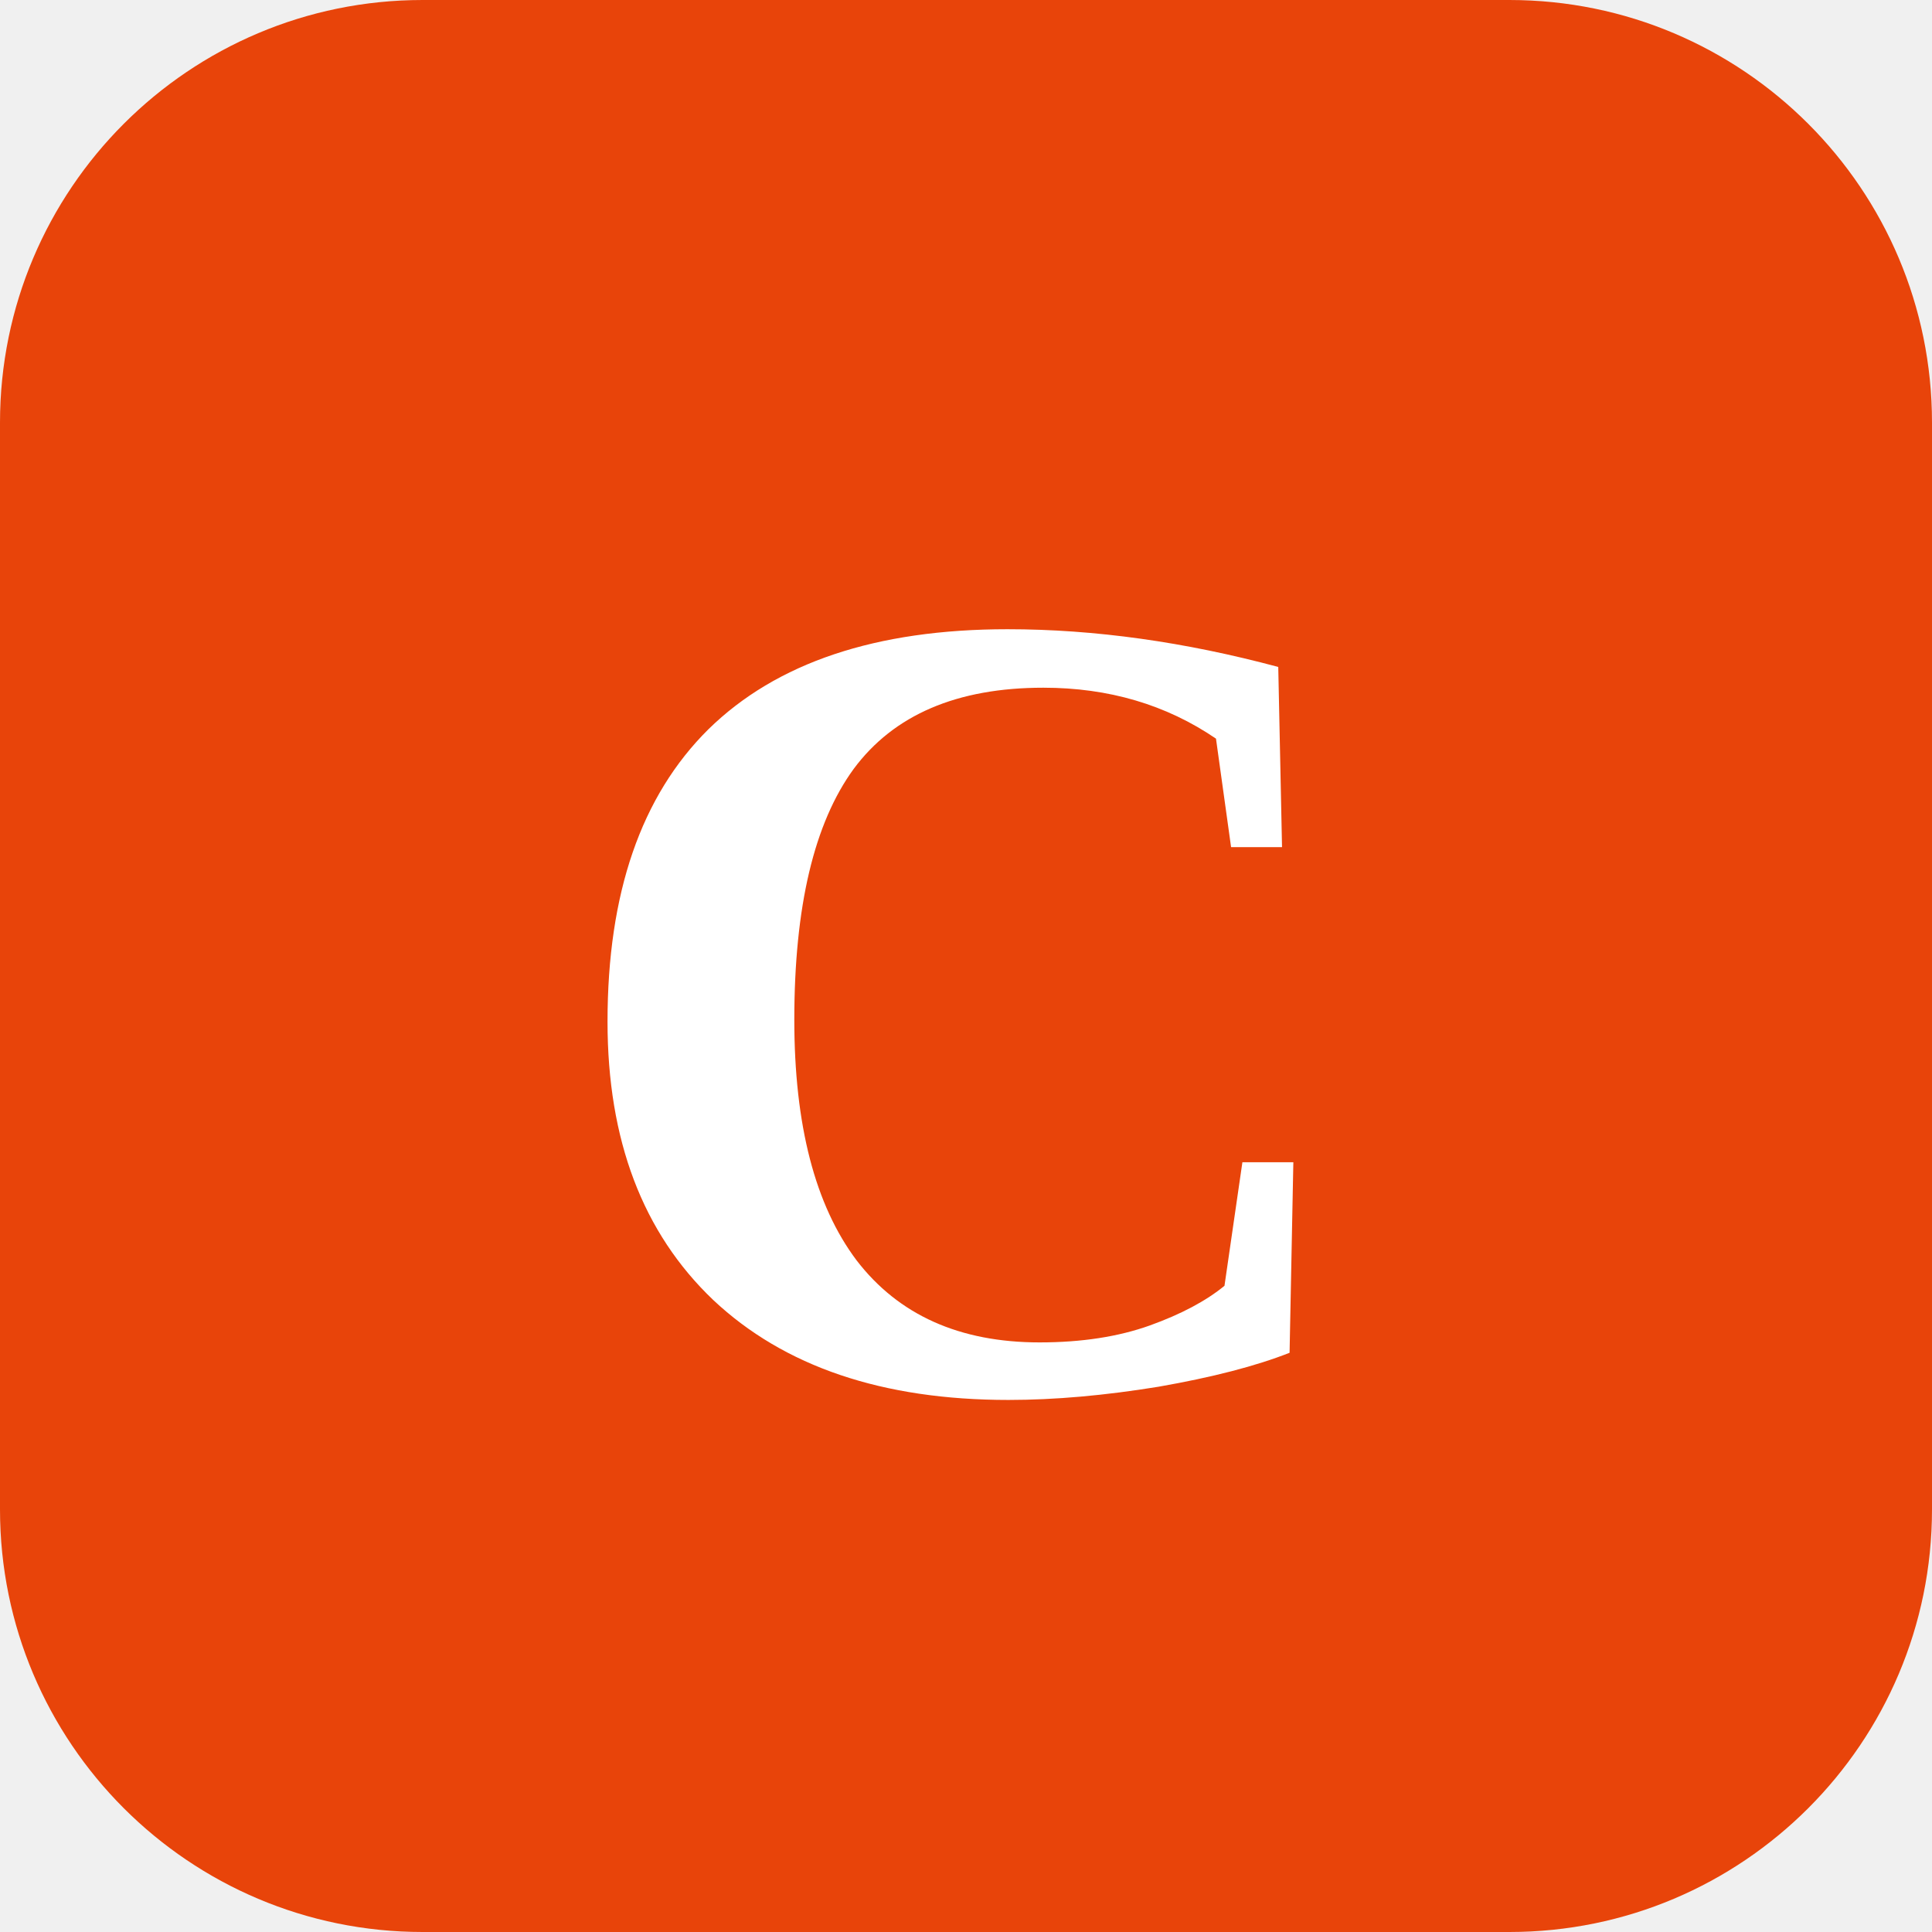
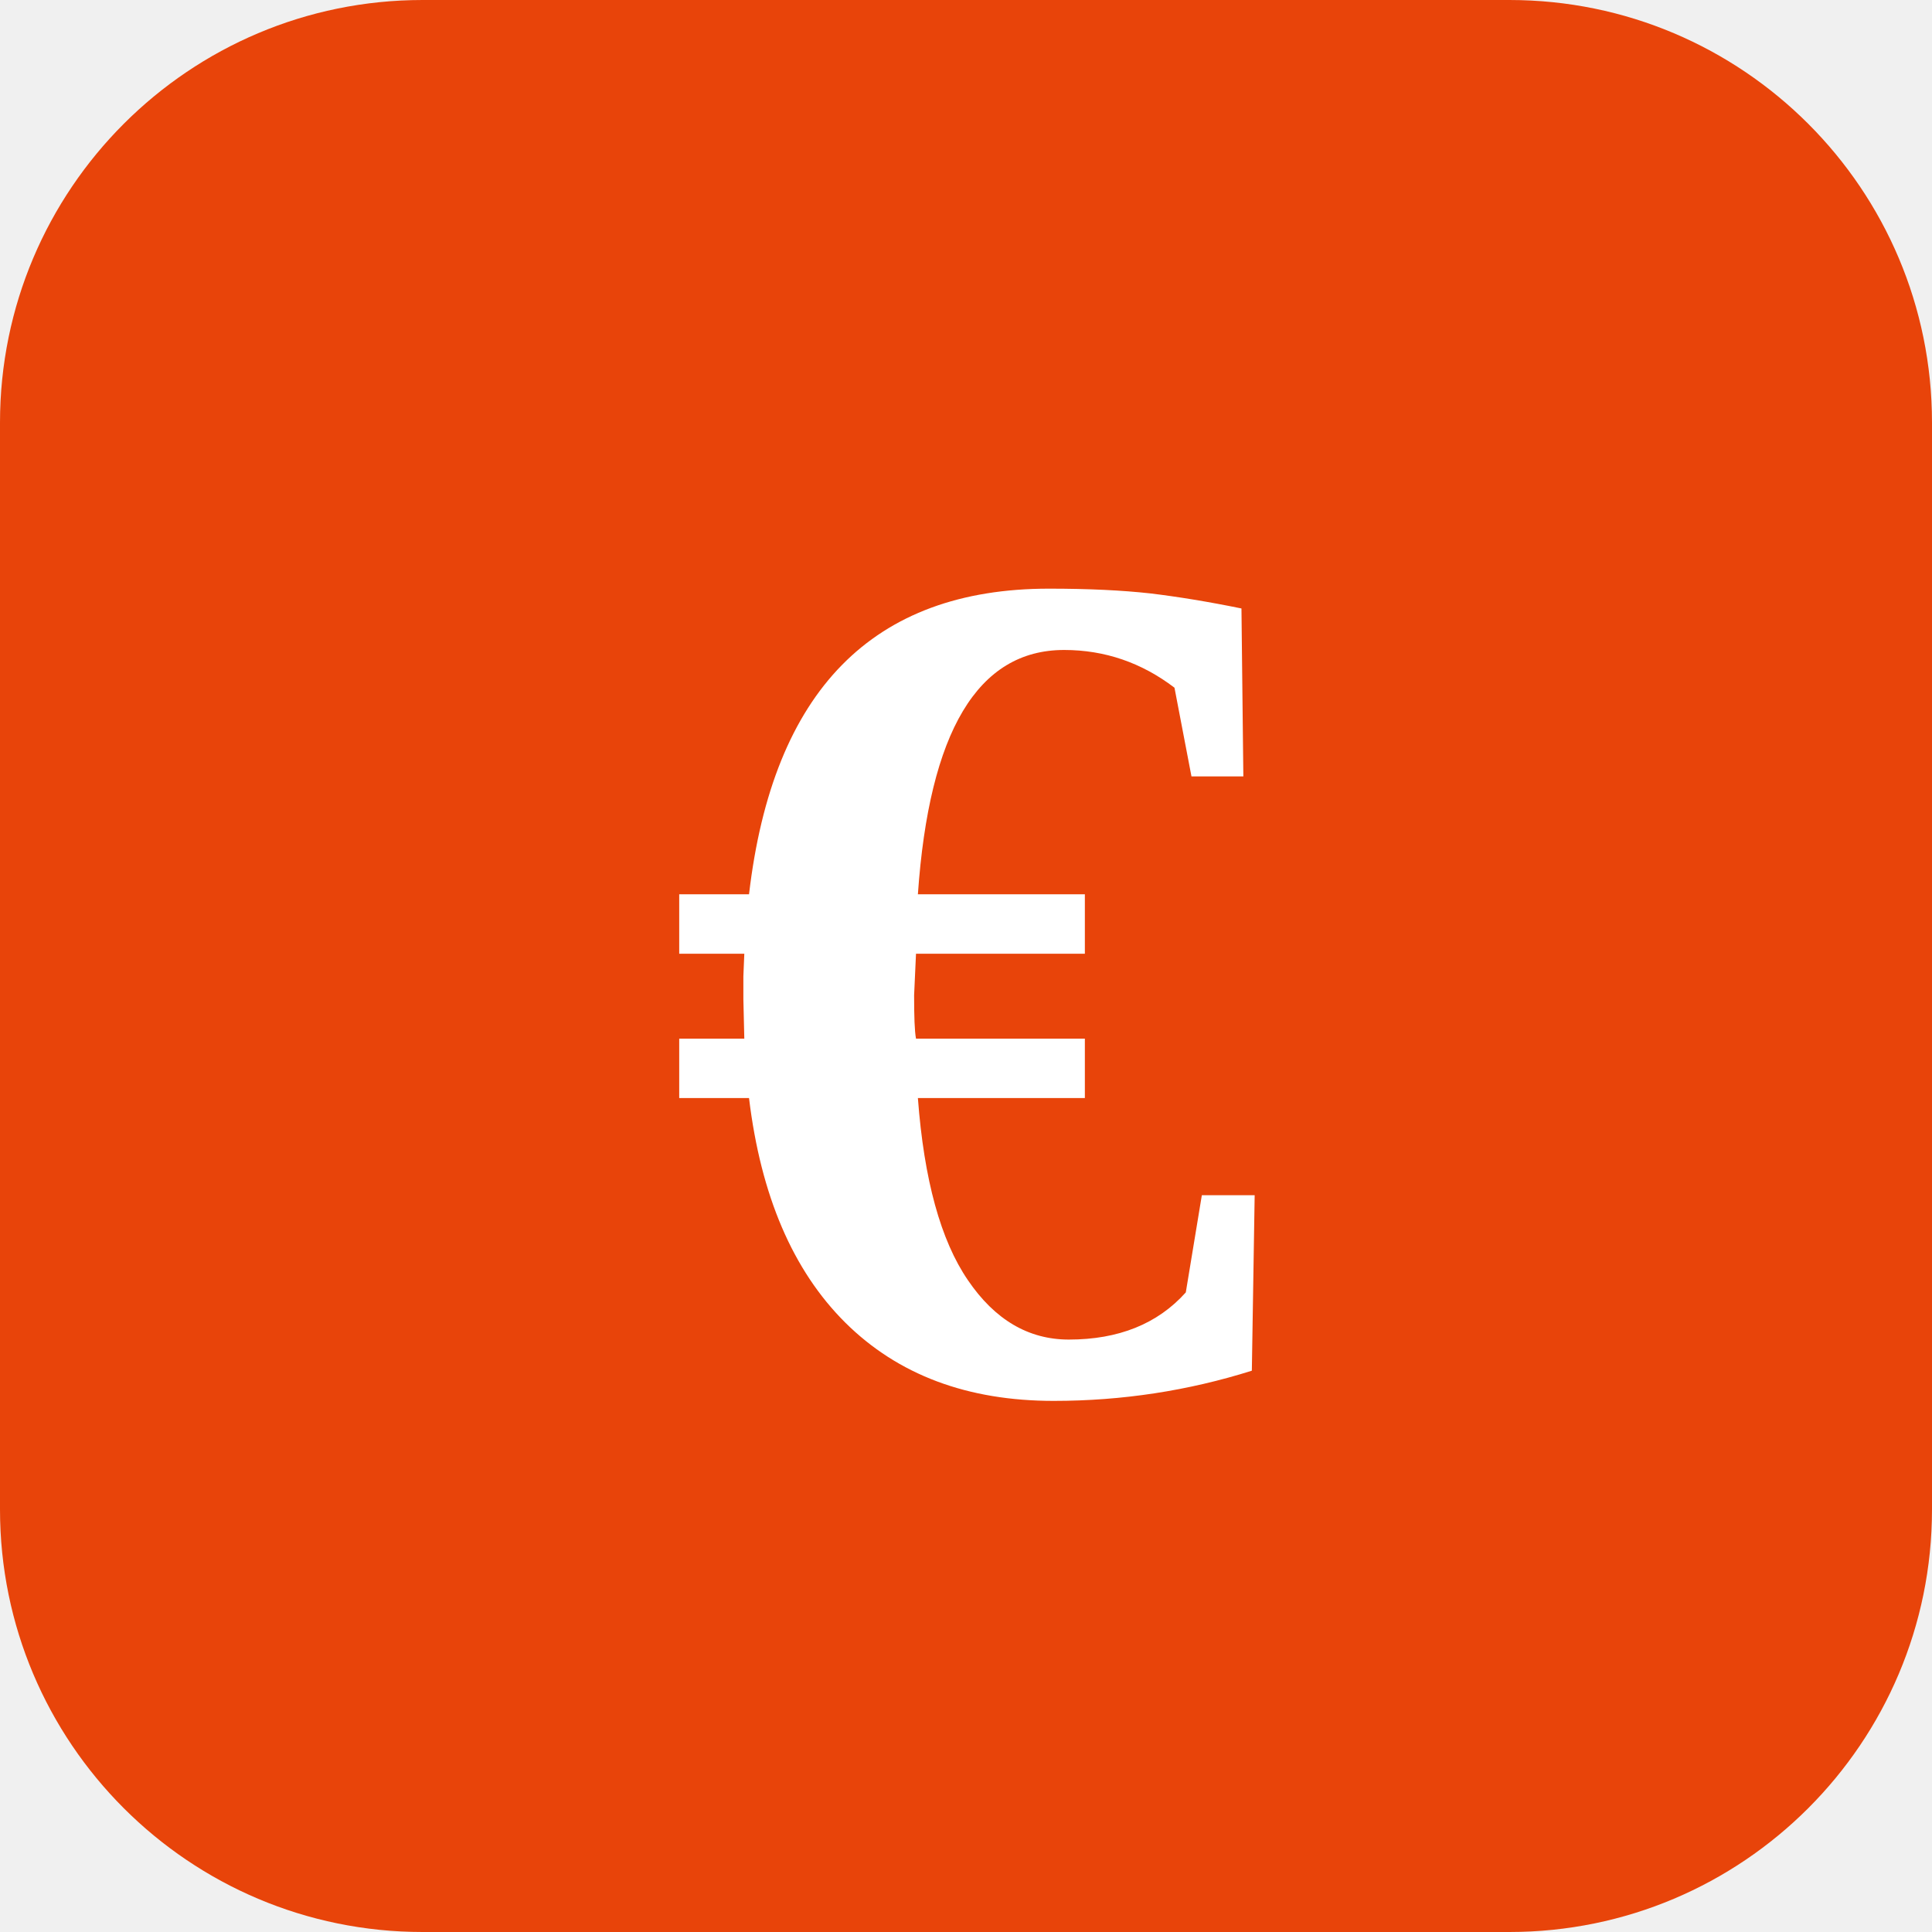
<svg xmlns="http://www.w3.org/2000/svg" viewBox="0 0 32 32">
  <rect width="32" height="32" rx="7" fill="#E8440A" />
-   <text x="16" y="23" font-family="Georgia, 'Times New Roman', serif" font-size="19" font-weight="bold" fill="white" text-anchor="middle">C</text>
+   <text x="16" y="23" font-family="Georgia, 'Times New Roman', serif" font-size="20" font-weight="bold" fill="white" text-anchor="middle">€</text>
</svg>
